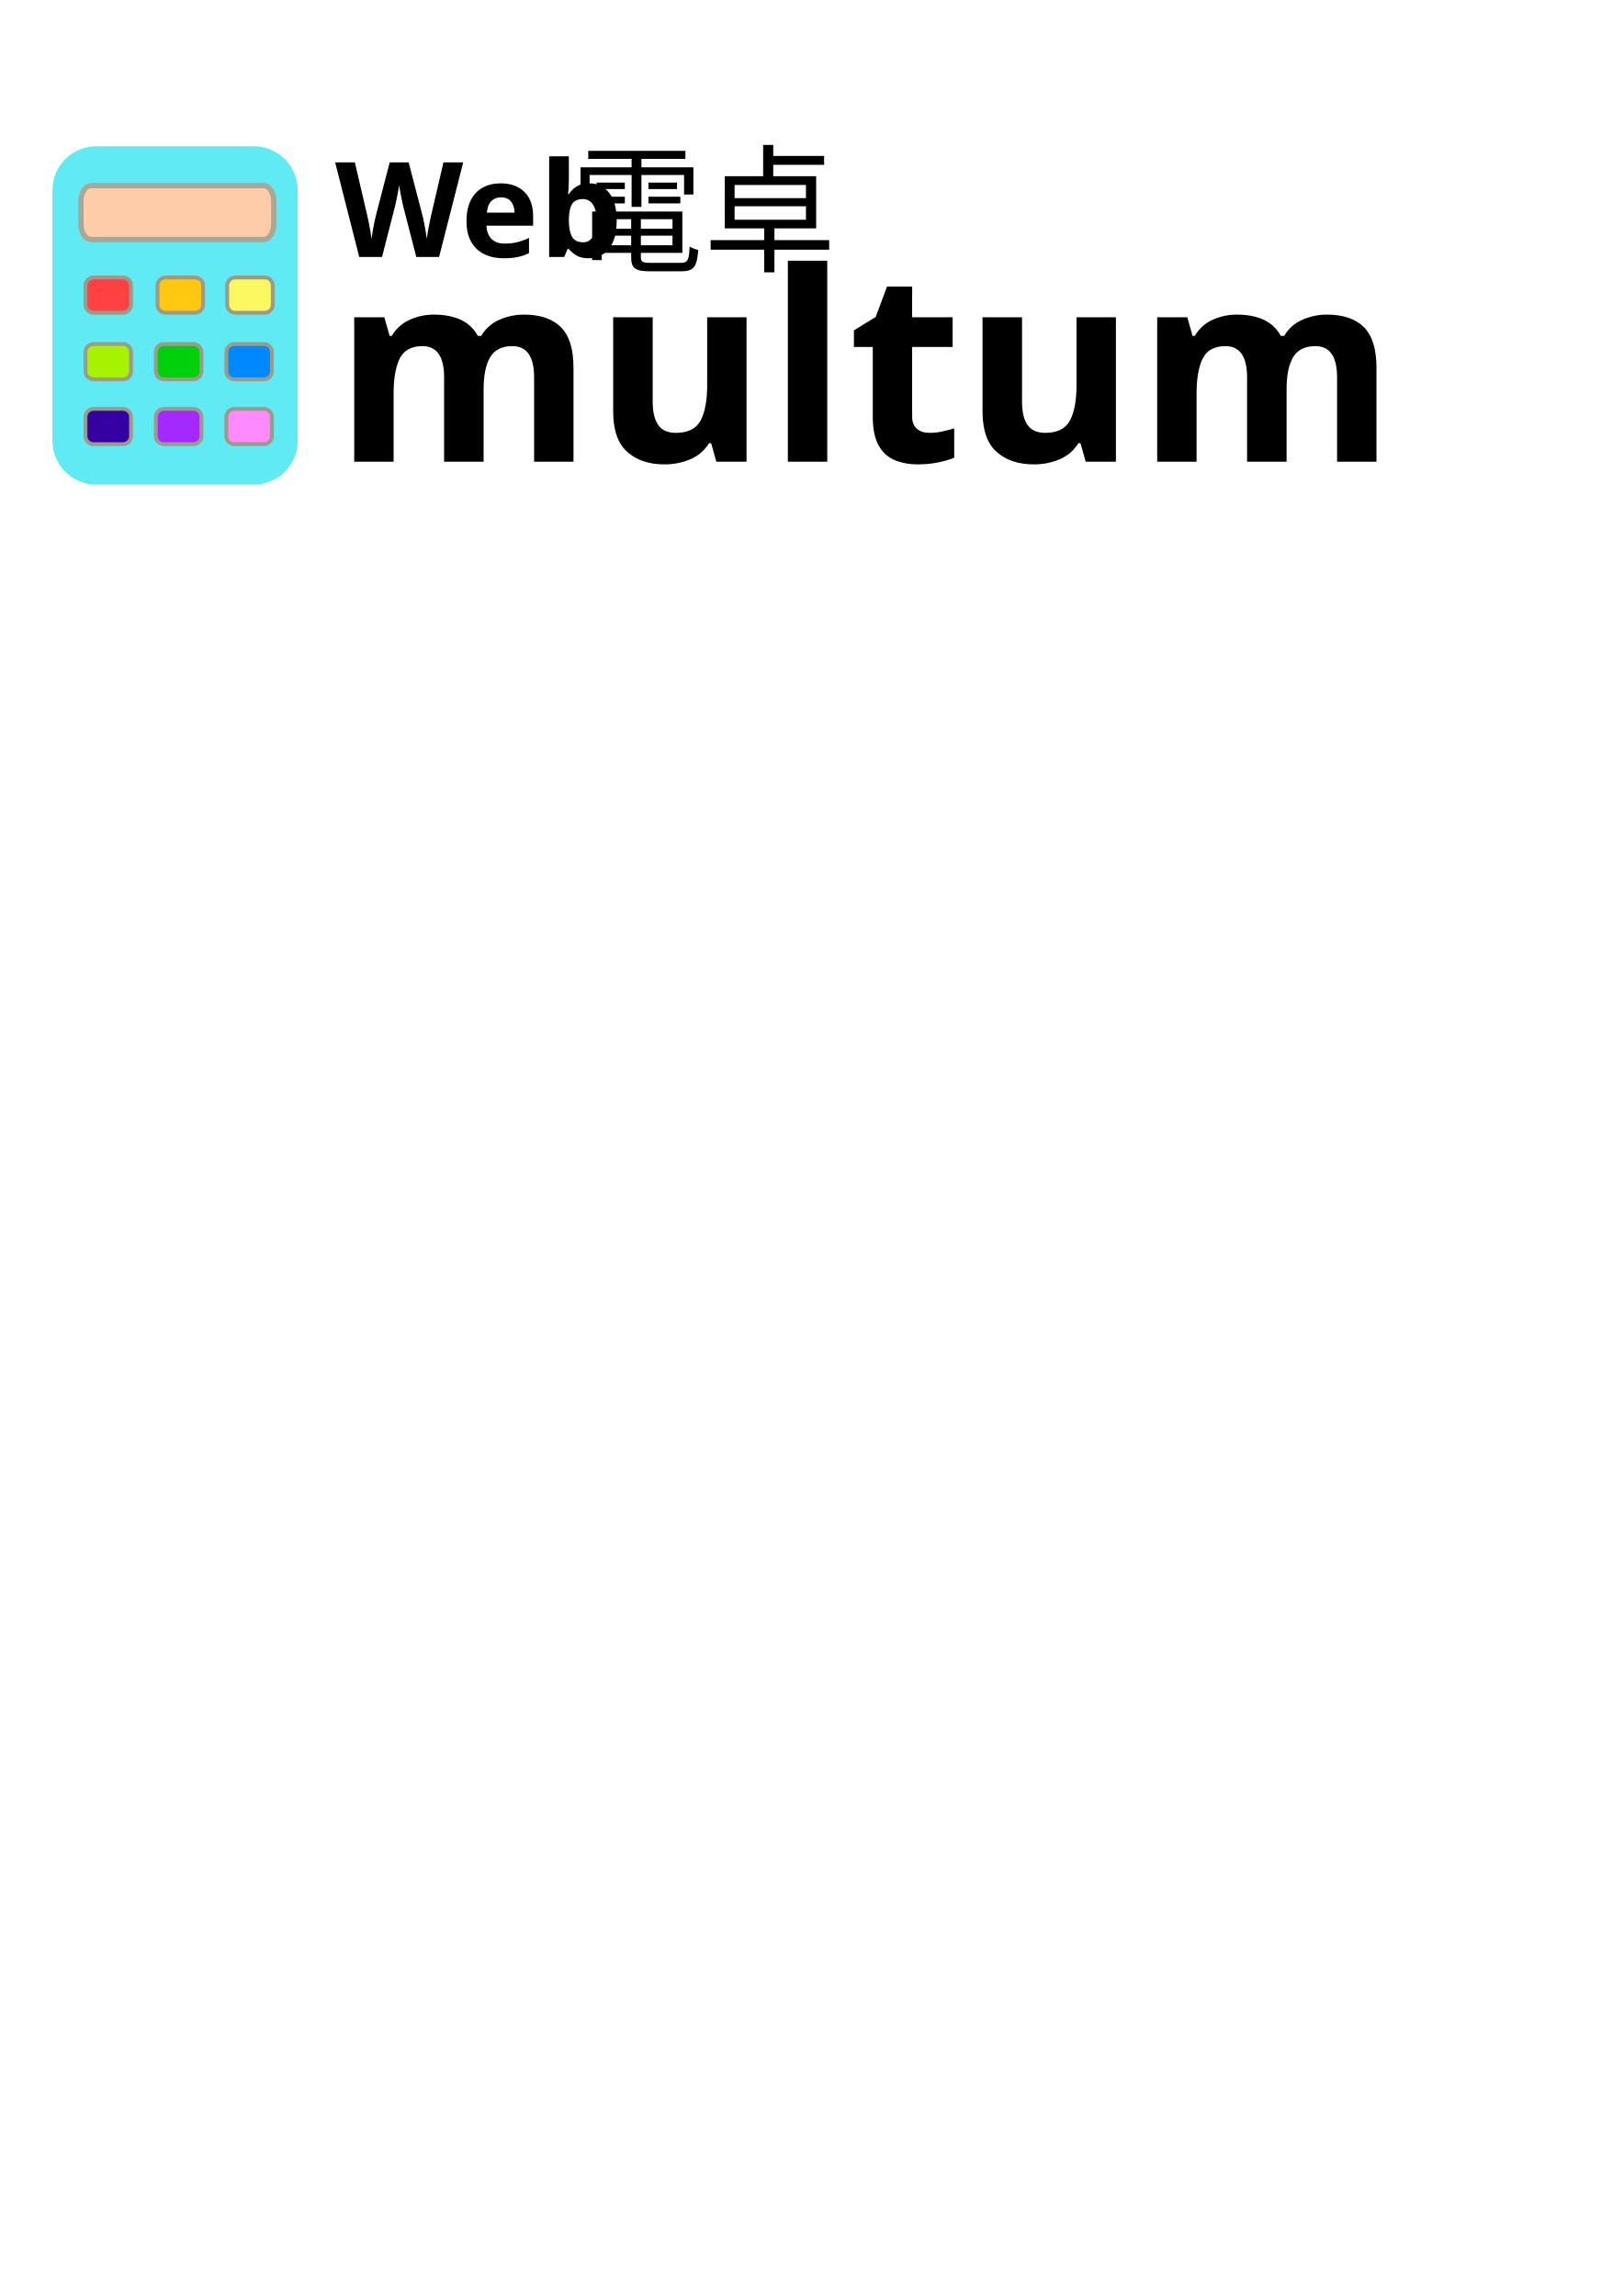
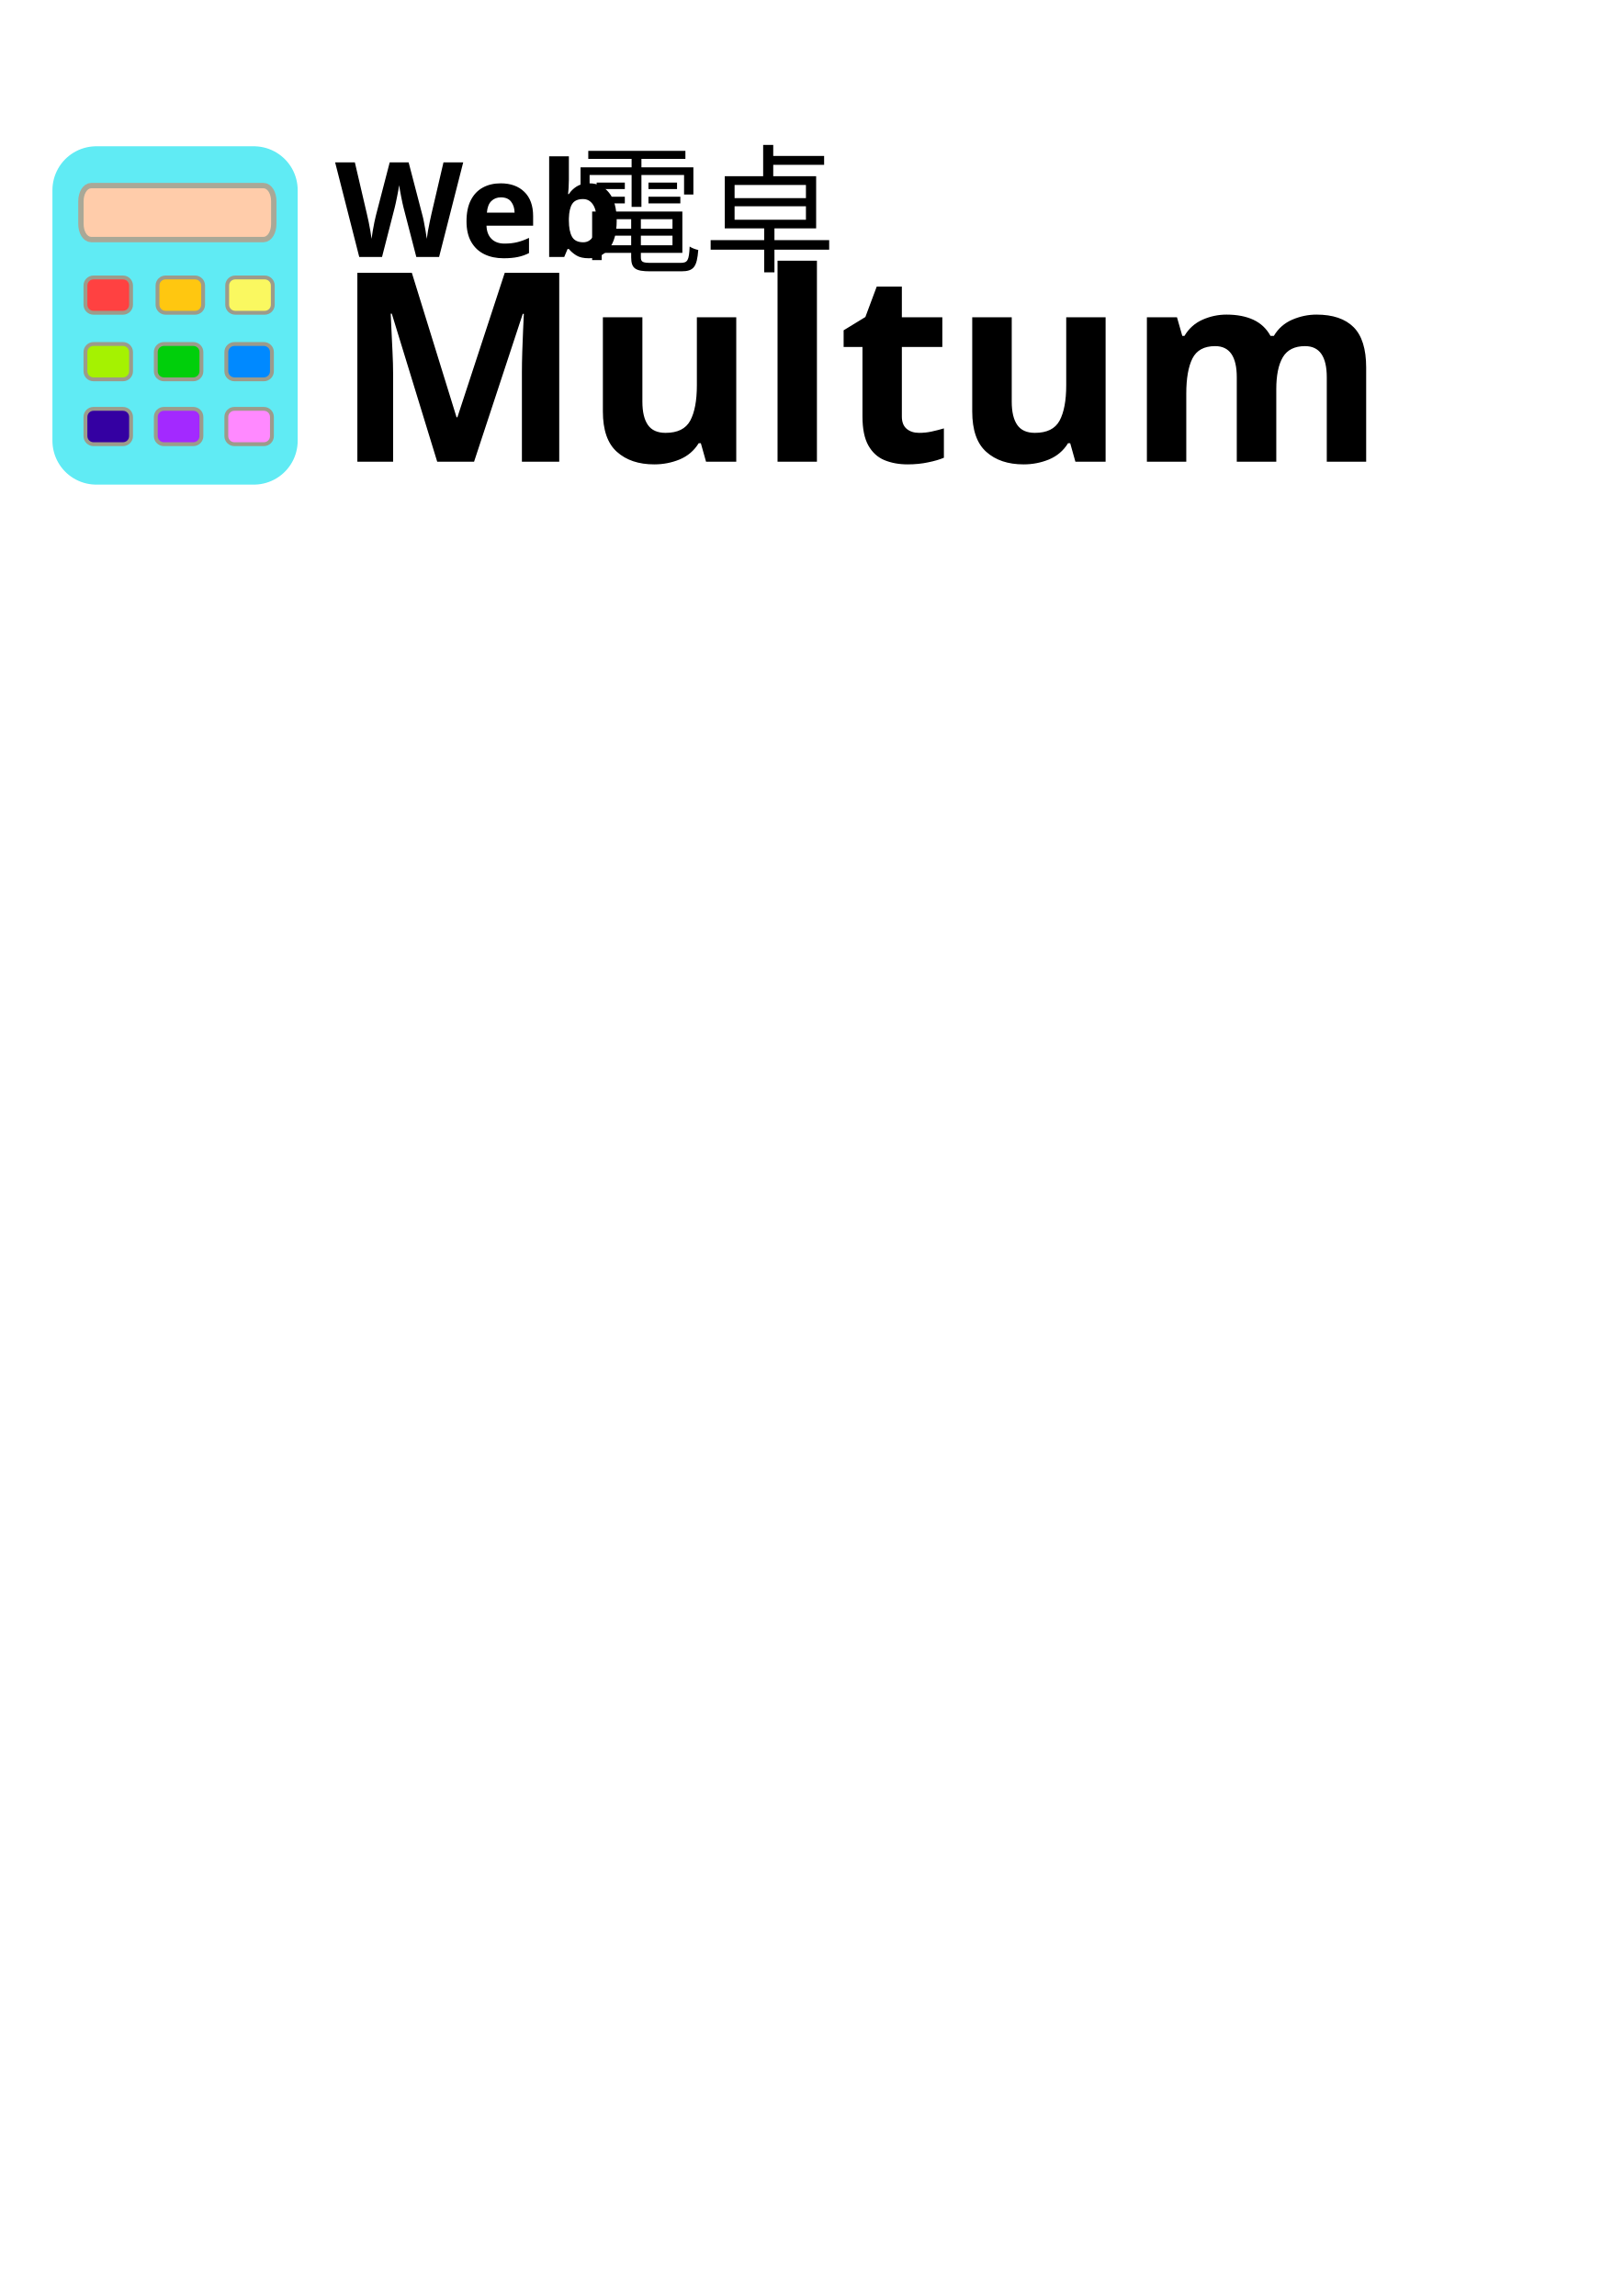
- <svg xmlns="http://www.w3.org/2000/svg" width="210mm" height="297mm" viewBox="0 0 210 297" version="1.1" id="svg8">
+ <svg xmlns="http://www.w3.org/2000/svg" id="svg8" version="1.1" viewBox="0 0 210 297" height="297mm" width="210mm">
  <defs id="defs2" />
  <g id="layer1">
-     <g id="g39" transform="matrix(4.187017,0,0,4.187017,-646.3125,-368.6719)">
-       <text id="text29" y="109.847" x="160.704" style="font-size:10.583px;line-height:1.25;font-family:Chalkboard;-inkscape-font-specification:Chalkboard;stroke-width:0.265" xml:space="preserve">
-         <tspan id="tspan54" style="stroke-width:0.265" y="109.847" x="160.704" />
+     <g transform="matrix(4.187017,0,0,4.187017,-646.3125,-368.6719)" id="g39">
+       <text xml:space="preserve" style="font-size:10.583px;line-height:1.25;font-family:Chalkboard;-inkscape-font-specification:Chalkboard;stroke-width:0.265" x="160.704" y="109.847" id="text29">
+         <tspan x="160.704" y="109.847" style="stroke-width:0.265" id="tspan54" />
      </text>
-       <text id="text33" y="110.36" x="182.796" style="font-style:normal;font-variant:normal;font-weight:normal;font-stretch:normal;font-size:10.583px;line-height:1.25;font-family:SetoFont;-inkscape-font-specification:SetoFont;font-variant-ligatures:normal;font-variant-caps:normal;font-variant-numeric:normal;font-variant-east-asian:normal;stroke-width:0.265;" xml:space="preserve">
-         <tspan style="font-style:normal;font-variant:normal;font-weight:normal;font-stretch:normal;font-size:10.583px;font-family:SetoFont;-inkscape-font-specification:SetoFont;font-variant-ligatures:normal;font-variant-caps:normal;font-variant-numeric:normal;font-variant-east-asian:normal;stroke-width:0.265;" y="110.36" x="182.796" id="tspan31" />
+       <text xml:space="preserve" style="font-style:normal;font-variant:normal;font-weight:normal;font-stretch:normal;font-size:10.583px;line-height:1.25;font-family:SetoFont;-inkscape-font-specification:SetoFont;font-variant-ligatures:normal;font-variant-caps:normal;font-variant-numeric:normal;font-variant-east-asian:normal;stroke-width:0.265;" x="182.796" y="110.36" id="text33">
+         <tspan id="tspan31" x="182.796" y="110.36" style="font-style:normal;font-variant:normal;font-weight:normal;font-stretch:normal;font-size:10.583px;font-family:SetoFont;-inkscape-font-specification:SetoFont;font-variant-ligatures:normal;font-variant-caps:normal;font-variant-numeric:normal;font-variant-east-asian:normal;stroke-width:0.265;" />
      </text>
    </g>
-     <text id="text60" y="119.177" x="40.121" style="font-size:57.957px;line-height:1.25;font-family:SetoFont;-inkscape-font-specification:SetoFont;stroke-width:1.449;font-weight:normal;font-style:normal;font-stretch:normal;font-variant:normal;" xml:space="preserve">
-       <tspan style="stroke-width:1.449;-inkscape-font-specification:SetoFont;font-family:SetoFont;font-weight:normal;font-style:normal;font-stretch:normal;font-variant:normal;" y="119.177" x="40.121" id="tspan58" />
+     <text xml:space="preserve" style="font-size:57.957px;line-height:1.25;font-family:SetoFont;-inkscape-font-specification:SetoFont;stroke-width:1.449;font-weight:normal;font-style:normal;font-stretch:normal;font-variant:normal;" x="40.121" y="119.177" id="text60">
+       <tspan id="tspan58" x="40.121" y="119.177" style="stroke-width:1.449;-inkscape-font-specification:SetoFont;font-family:SetoFont;font-weight:normal;font-style:normal;font-stretch:normal;font-variant:normal;" />
    </text>
    <g id="g1926">
      <g id="g1811">
-         <rect y="24.598" x="12.458" height="32.413" width="20.366" id="rect860" style="fill:#60ebf4;fill-opacity:1;stroke:#60ebf4;stroke-width:11.354;stroke-linecap:round;stroke-linejoin:round;stroke-miterlimit:4;stroke-dasharray:none;stroke-opacity:1;paint-order:stroke markers fill" />
-         <rect style="fill:#ffccaa;fill-opacity:1;stroke:#a9a897;stroke-width:1.389;stroke-linecap:round;stroke-linejoin:round;stroke-miterlimit:4;stroke-dasharray:none;stroke-opacity:1;paint-order:stroke markers fill" id="rect12" width="24.246" height="6.292" x="10.815" y="24.353" ry="1.669" rx="0.992" />
+         <rect style="fill:#60ebf4;fill-opacity:1;stroke:#60ebf4;stroke-width:11.354;stroke-linecap:round;stroke-linejoin:round;stroke-miterlimit:4;stroke-dasharray:none;stroke-opacity:1;paint-order:stroke markers fill" id="rect860" width="20.366" height="32.413" x="12.458" y="24.598" />
+         <rect rx="0.992" ry="1.669" y="24.353" x="10.815" height="6.292" width="24.246" id="rect12" style="fill:#ffccaa;fill-opacity:1;stroke:#a9a897;stroke-width:1.389;stroke-linecap:round;stroke-linejoin:round;stroke-miterlimit:4;stroke-dasharray:none;stroke-opacity:1;paint-order:stroke markers fill" />
        <g id="g1797">
-           <rect rx="0.794" ry="0.794" style="fill:#ff4141;fill-opacity:1;stroke:#9c9b8b;stroke-width:1;stroke-linecap:round;stroke-linejoin:round;stroke-miterlimit:4;stroke-dasharray:none;stroke-opacity:1;paint-order:stroke fill markers" id="rect862" width="5.398" height="4.067" x="11.301" y="36.141" />
-           <rect rx="0.794" ry="0.794" y="36.141" x="20.622" height="4.067" width="5.398" id="rect864" style="fill:#ffc710;fill-opacity:1;stroke:#9c9b8b;stroke-width:1;stroke-linecap:round;stroke-linejoin:round;stroke-miterlimit:4;stroke-dasharray:none;stroke-opacity:1;paint-order:stroke fill markers" />
-           <rect rx="0.794" ry="0.794" style="fill:#faf860;fill-opacity:1;stroke:#9c9b8b;stroke-width:1;stroke-linecap:round;stroke-linejoin:round;stroke-miterlimit:4;stroke-dasharray:none;stroke-opacity:1;paint-order:stroke fill markers" id="rect866" width="5.398" height="4.067" x="29.633" y="36.141" />
-           <rect rx="0.794" ry="0.794" y="44.75" x="11.301" height="4.067" width="5.398" id="rect868" style="fill:#a5f201;fill-opacity:1;stroke:#9c9b8b;stroke-width:1;stroke-linecap:round;stroke-linejoin:round;stroke-miterlimit:4;stroke-dasharray:none;stroke-opacity:1;paint-order:stroke fill markers" />
-           <rect rx="0.794" ry="0.794" style="fill:#00cf0b;fill-opacity:1;stroke:#9c9b8b;stroke-width:1;stroke-linecap:round;stroke-linejoin:round;stroke-miterlimit:4;stroke-dasharray:none;stroke-opacity:1;paint-order:stroke fill markers" id="rect870" width="5.398" height="4.067" x="20.401" y="44.75" />
-           <rect rx="0.794" ry="0.794" y="44.75" x="29.522" height="4.067" width="5.398" id="rect872" style="fill:#0089ff;fill-opacity:1;stroke:#9c9b8b;stroke-width:1;stroke-linecap:round;stroke-linejoin:round;stroke-miterlimit:4;stroke-dasharray:none;stroke-opacity:1;paint-order:stroke fill markers" />
-           <rect rx="0.794" ry="0.794" style="fill:#ff89ff;fill-opacity:1;stroke:#9c9b8b;stroke-width:1;stroke-linecap:round;stroke-linejoin:round;stroke-miterlimit:4;stroke-dasharray:none;stroke-opacity:1;paint-order:stroke fill markers" id="rect874" width="5.398" height="4.067" x="29.522" y="53.139" />
-           <rect rx="0.794" ry="0.794" y="53.139" x="20.401" height="4.067" width="5.398" id="rect876" style="fill:#a329ff;fill-opacity:1;stroke:#9c9b8b;stroke-width:1;stroke-linecap:round;stroke-linejoin:round;stroke-miterlimit:4;stroke-dasharray:none;stroke-opacity:1;paint-order:stroke fill markers" />
-           <rect rx="0.794" ry="0.794" style="fill:#3400a2;fill-opacity:1;stroke:#9c9b8b;stroke-width:1;stroke-linecap:round;stroke-linejoin:round;stroke-miterlimit:4;stroke-dasharray:none;stroke-opacity:1;paint-order:stroke fill markers" id="rect878" width="5.398" height="4.067" x="11.301" y="53.139" />
+           <rect y="36.141" x="11.301" height="4.067" width="5.398" id="rect862" style="fill:#ff4141;fill-opacity:1;stroke:#9c9b8b;stroke-width:1;stroke-linecap:round;stroke-linejoin:round;stroke-miterlimit:4;stroke-dasharray:none;stroke-opacity:1;paint-order:stroke fill markers" ry="0.794" rx="0.794" />
+           <rect style="fill:#ffc710;fill-opacity:1;stroke:#9c9b8b;stroke-width:1;stroke-linecap:round;stroke-linejoin:round;stroke-miterlimit:4;stroke-dasharray:none;stroke-opacity:1;paint-order:stroke fill markers" id="rect864" width="5.398" height="4.067" x="20.622" y="36.141" ry="0.794" rx="0.794" />
+           <rect y="36.141" x="29.633" height="4.067" width="5.398" id="rect866" style="fill:#faf860;fill-opacity:1;stroke:#9c9b8b;stroke-width:1;stroke-linecap:round;stroke-linejoin:round;stroke-miterlimit:4;stroke-dasharray:none;stroke-opacity:1;paint-order:stroke fill markers" ry="0.794" rx="0.794" />
+           <rect style="fill:#a5f201;fill-opacity:1;stroke:#9c9b8b;stroke-width:1;stroke-linecap:round;stroke-linejoin:round;stroke-miterlimit:4;stroke-dasharray:none;stroke-opacity:1;paint-order:stroke fill markers" id="rect868" width="5.398" height="4.067" x="11.301" y="44.75" ry="0.794" rx="0.794" />
+           <rect y="44.75" x="20.401" height="4.067" width="5.398" id="rect870" style="fill:#00cf0b;fill-opacity:1;stroke:#9c9b8b;stroke-width:1;stroke-linecap:round;stroke-linejoin:round;stroke-miterlimit:4;stroke-dasharray:none;stroke-opacity:1;paint-order:stroke fill markers" ry="0.794" rx="0.794" />
+           <rect style="fill:#0089ff;fill-opacity:1;stroke:#9c9b8b;stroke-width:1;stroke-linecap:round;stroke-linejoin:round;stroke-miterlimit:4;stroke-dasharray:none;stroke-opacity:1;paint-order:stroke fill markers" id="rect872" width="5.398" height="4.067" x="29.522" y="44.75" ry="0.794" rx="0.794" />
+           <rect y="53.139" x="29.522" height="4.067" width="5.398" id="rect874" style="fill:#ff89ff;fill-opacity:1;stroke:#9c9b8b;stroke-width:1;stroke-linecap:round;stroke-linejoin:round;stroke-miterlimit:4;stroke-dasharray:none;stroke-opacity:1;paint-order:stroke fill markers" ry="0.794" rx="0.794" />
+           <rect style="fill:#a329ff;fill-opacity:1;stroke:#9c9b8b;stroke-width:1;stroke-linecap:round;stroke-linejoin:round;stroke-miterlimit:4;stroke-dasharray:none;stroke-opacity:1;paint-order:stroke fill markers" id="rect876" width="5.398" height="4.067" x="20.401" y="53.139" ry="0.794" rx="0.794" />
+           <rect y="53.139" x="11.301" height="4.067" width="5.398" id="rect878" style="fill:#3400a2;fill-opacity:1;stroke:#9c9b8b;stroke-width:1;stroke-linecap:round;stroke-linejoin:round;stroke-miterlimit:4;stroke-dasharray:none;stroke-opacity:1;paint-order:stroke fill markers" ry="0.794" rx="0.794" />
        </g>
      </g>
-       <g id="g59" transform="matrix(0.3627738,0,0,0.3627738,33.10189,-0.2090077)">
-         <text id="text35" y="91.782" x="114.554" style="font-style:normal;font-variant:normal;font-weight:normal;font-stretch:normal;font-size:48.397px;line-height:1.25;font-family:SetoFont;-inkscape-font-specification:'SetoFont, Normal';font-variant-ligatures:normal;font-variant-caps:normal;font-variant-numeric:normal;font-variant-east-asian:normal;stroke-width:1.21" xml:space="preserve" transform="scale(0.9788681,1.021588)">
-           <tspan style="font-style:normal;font-variant:normal;font-weight:normal;font-stretch:normal;font-size:48.397px;font-family:SetoFont;-inkscape-font-specification:'SetoFont, Normal';font-variant-ligatures:normal;font-variant-caps:normal;font-variant-numeric:normal;font-variant-east-asian:normal;stroke-width:1.21" y="91.782" x="114.554" id="tspan33">電卓</tspan>
+       <g transform="matrix(0.3627738,0,0,0.3627738,33.10189,-0.2090077)" id="g59">
+         <text transform="scale(0.9788681,1.021588)" xml:space="preserve" style="font-style:normal;font-variant:normal;font-weight:normal;font-stretch:normal;font-size:48.397px;line-height:1.25;font-family:SetoFont;-inkscape-font-specification:'SetoFont, Normal';font-variant-ligatures:normal;font-variant-caps:normal;font-variant-numeric:normal;font-variant-east-asian:normal;stroke-width:1.21" x="114.554" y="91.782" id="text35">
+           <tspan id="tspan33" x="114.554" y="91.782" style="font-style:normal;font-variant:normal;font-weight:normal;font-stretch:normal;font-size:48.397px;font-family:SetoFont;-inkscape-font-specification:'SetoFont, Normal';font-variant-ligatures:normal;font-variant-caps:normal;font-variant-numeric:normal;font-variant-east-asian:normal;stroke-width:1.21">電卓</tspan>
        </text>
-         <text id="text68" y="92.202" x="28.233" style="font-style:normal;font-variant:normal;font-weight:bold;font-stretch:normal;font-size:47.212px;line-height:1.25;font-family:'Comic Neue';-inkscape-font-specification:'Comic Neue, Bold';font-variant-ligatures:normal;font-variant-caps:normal;font-variant-numeric:normal;font-variant-east-asian:normal;stroke-width:1.18" xml:space="preserve">
-           <tspan style="font-style:normal;font-variant:normal;font-weight:bold;font-stretch:normal;font-size:47.212px;font-family:'Comic Neue';-inkscape-font-specification:'Comic Neue, Bold';font-variant-ligatures:normal;font-variant-caps:normal;font-variant-numeric:normal;font-variant-east-asian:normal;stroke-width:1.18" y="92.202" x="28.233" id="tspan66">Web</tspan>
+         <text xml:space="preserve" style="font-style:normal;font-variant:normal;font-weight:bold;font-stretch:normal;font-size:47.212px;line-height:1.25;font-family:'Comic Neue';-inkscape-font-specification:'Comic Neue, Bold';font-variant-ligatures:normal;font-variant-caps:normal;font-variant-numeric:normal;font-variant-east-asian:normal;stroke-width:1.18" x="28.233" y="92.202" id="text68">
+           <tspan id="tspan66" x="28.233" y="92.202" style="font-style:normal;font-variant:normal;font-weight:bold;font-stretch:normal;font-size:47.212px;font-family:'Comic Neue';-inkscape-font-specification:'Comic Neue, Bold';font-variant-ligatures:normal;font-variant-caps:normal;font-variant-numeric:normal;font-variant-east-asian:normal;stroke-width:1.18">Web</tspan>
        </text>
      </g>
-       <text xml:space="preserve" style="font-style:normal;font-variant:normal;font-weight:bold;font-stretch:normal;font-size:34.219px;line-height:1.25;font-family:'Comic Neue';-inkscape-font-specification:'Comic Neue Bold';stroke-width:0.177" x="43.141" y="59.723" id="text886">
-         <tspan id="tspan884" x="43.141" y="59.723" style="font-style:normal;font-variant:normal;font-weight:bold;font-stretch:normal;font-family:'Comic Neue';-inkscape-font-specification:'Comic Neue Bold';stroke-width:0.177">multum</tspan>
+       <text id="text886" y="59.723" x="43.141" style="font-style:normal;font-variant:normal;font-weight:bold;font-stretch:normal;font-size:34.219px;line-height:1.25;font-family:'Comic Neue';-inkscape-font-specification:'Comic Neue Bold';stroke-width:0.177" xml:space="preserve">
+         <tspan style="font-style:normal;font-variant:normal;font-weight:bold;font-stretch:normal;font-family:'Comic Neue';-inkscape-font-specification:'Comic Neue Bold';stroke-width:0.177" y="59.723" x="43.141" id="tspan884">Multum</tspan>
      </text>
    </g>
-     <text id="text894" y="193.832" x="-124.971" style="font-size:51.135px;line-height:1.25;font-family:APJapanesefontT;-inkscape-font-specification:APJapanesefontT;stroke-width:0.265;font-weight:normal;font-style:normal;font-stretch:normal;font-variant:normal;" xml:space="preserve">
-       <tspan style="stroke-width:0.265;-inkscape-font-specification:APJapanesefontT;font-family:APJapanesefontT;font-weight:normal;font-style:normal;font-stretch:normal;font-variant:normal;" y="193.832" x="-124.971" id="tspan892" />
+     <text xml:space="preserve" style="font-size:51.135px;line-height:1.25;font-family:APJapanesefontT;-inkscape-font-specification:APJapanesefontT;stroke-width:0.265;font-weight:normal;font-style:normal;font-stretch:normal;font-variant:normal;" x="-124.971" y="193.832" id="text894">
+       <tspan id="tspan892" x="-124.971" y="193.832" style="stroke-width:0.265;-inkscape-font-specification:APJapanesefontT;font-family:APJapanesefontT;font-weight:normal;font-style:normal;font-stretch:normal;font-variant:normal;" />
    </text>
-     <text id="text898" y="180.23" x="-62.06" style="font-size:51.135px;line-height:1.25;font-family:apricotJapanesefontT;-inkscape-font-specification:apricotJapanesefontT;stroke-width:0.265" xml:space="preserve">
-       <tspan style="stroke-width:0.265" y="180.23" x="-62.06" id="tspan896" />
+     <text xml:space="preserve" style="font-size:51.135px;line-height:1.25;font-family:apricotJapanesefontT;-inkscape-font-specification:apricotJapanesefontT;stroke-width:0.265" x="-62.06" y="180.23" id="text898">
+       <tspan id="tspan896" x="-62.06" y="180.23" style="stroke-width:0.265" />
    </text>
  </g>
</svg>
